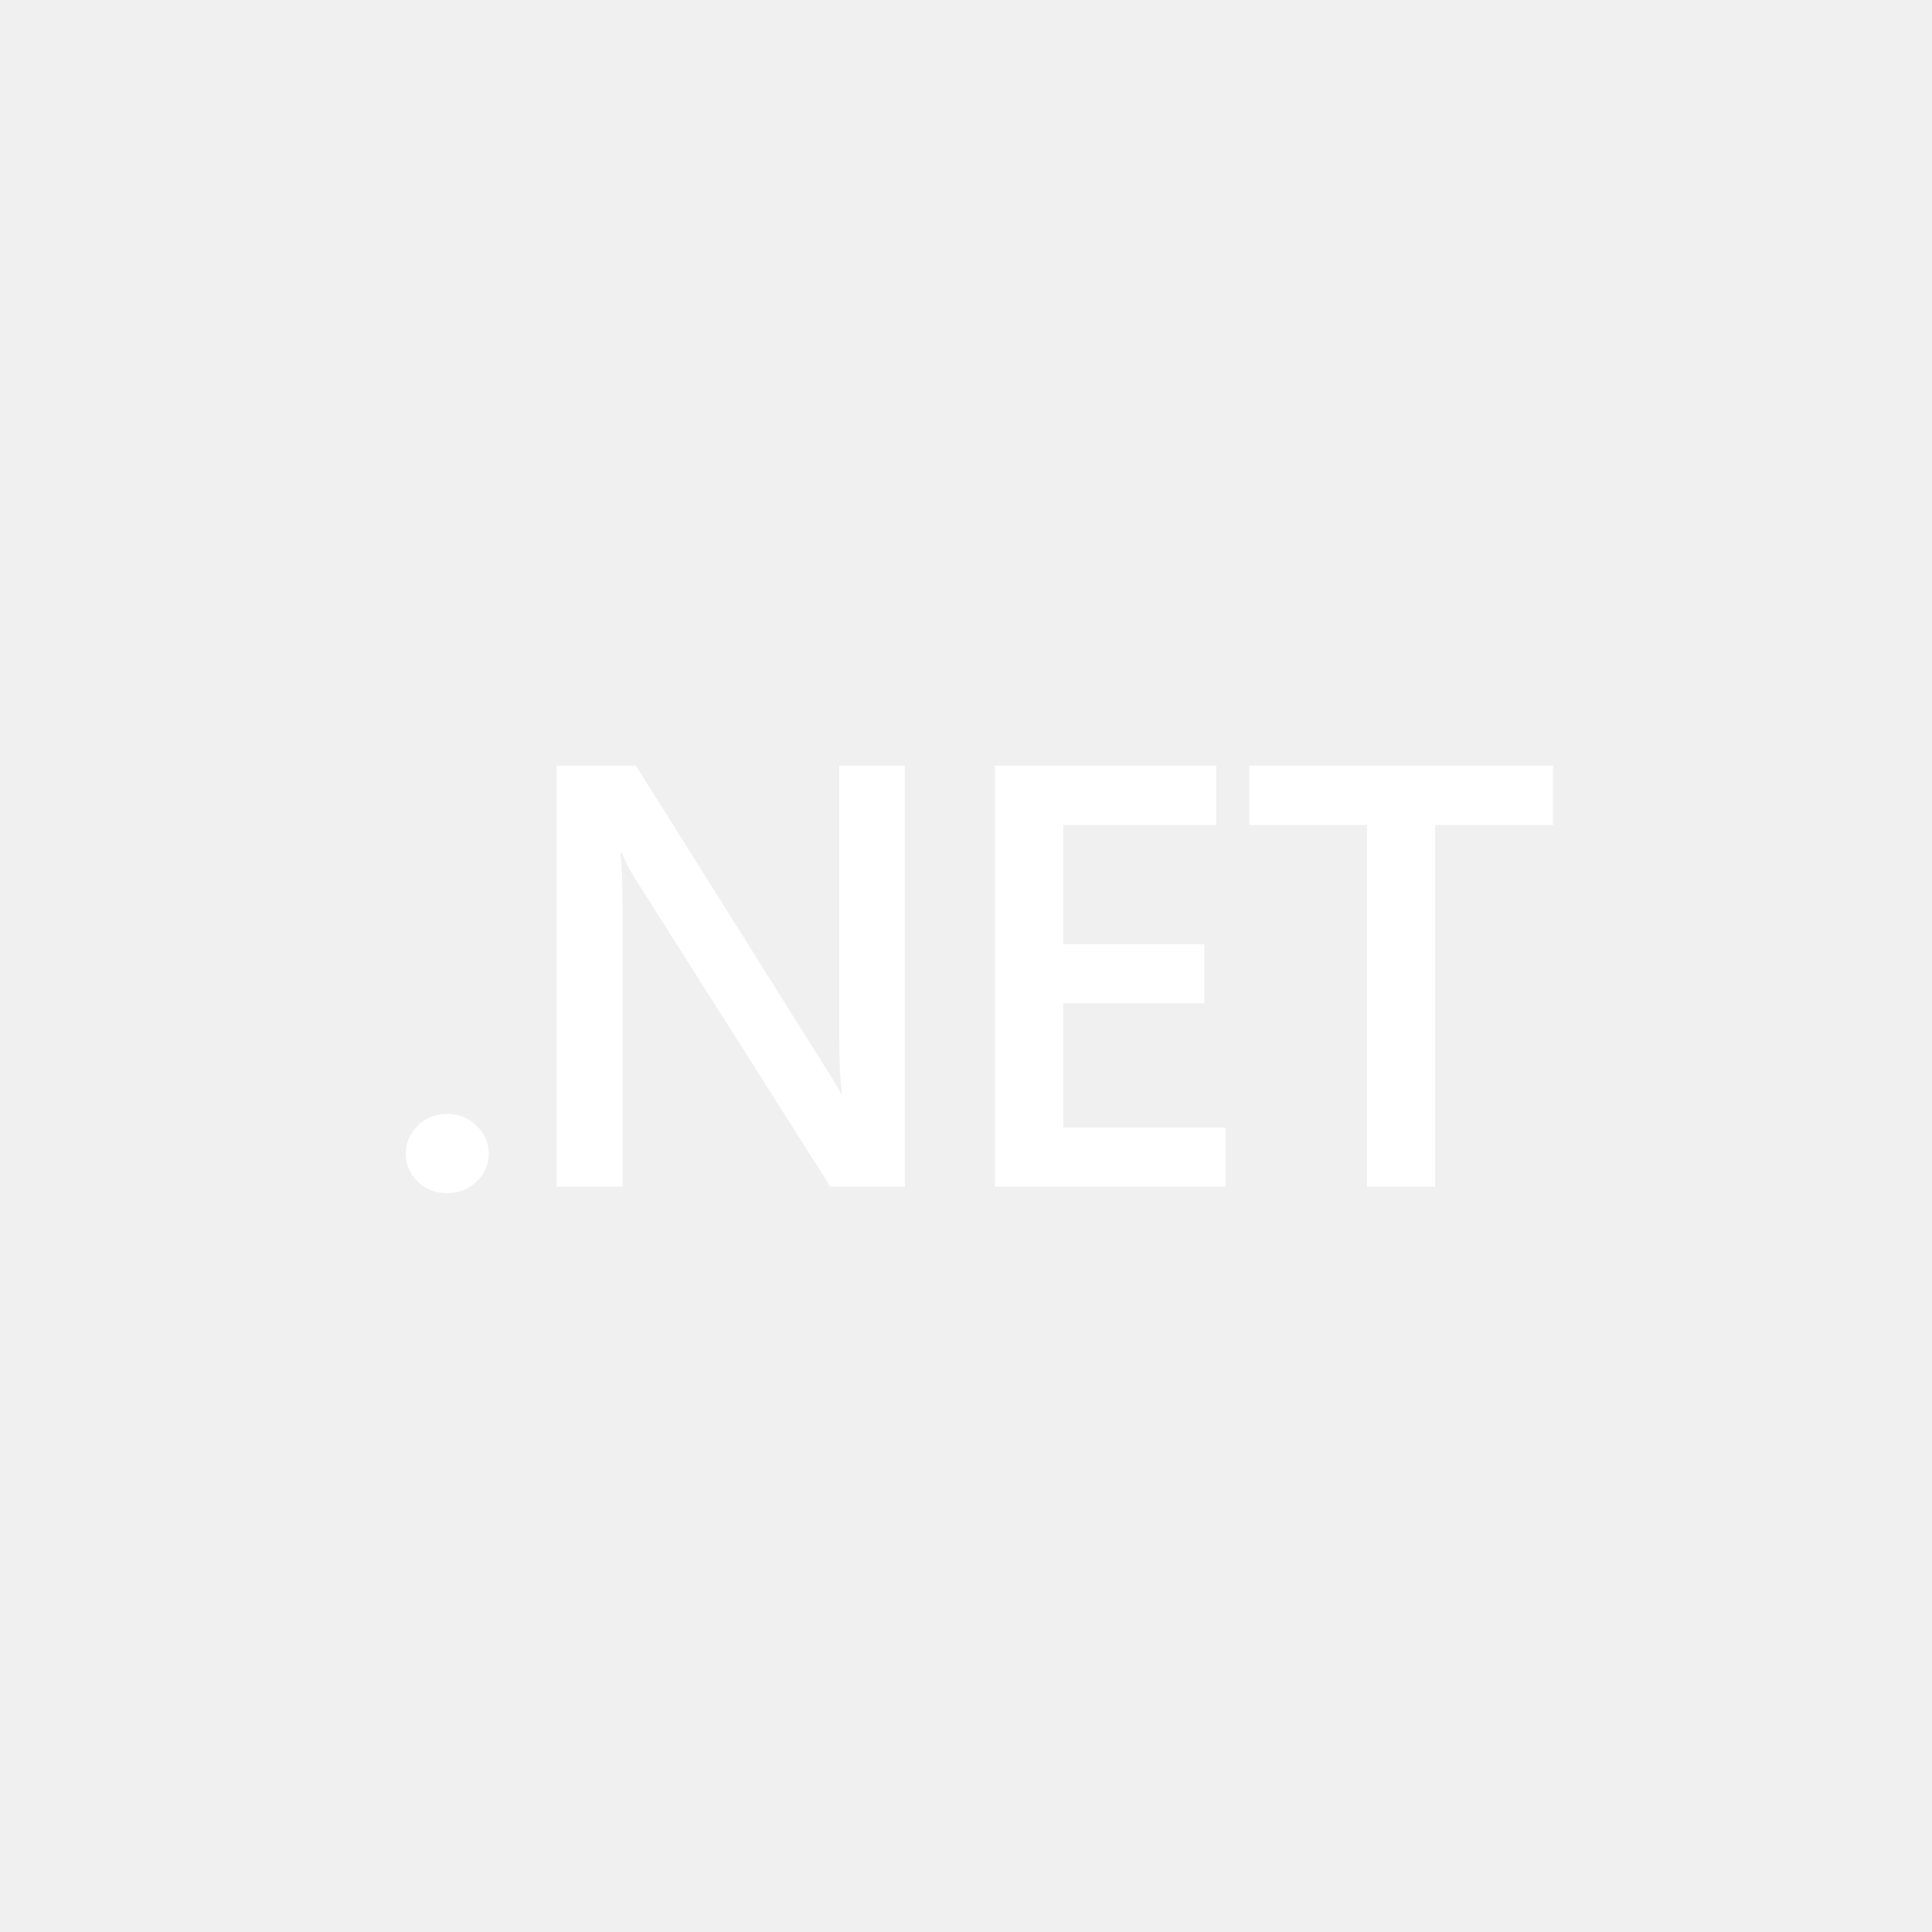
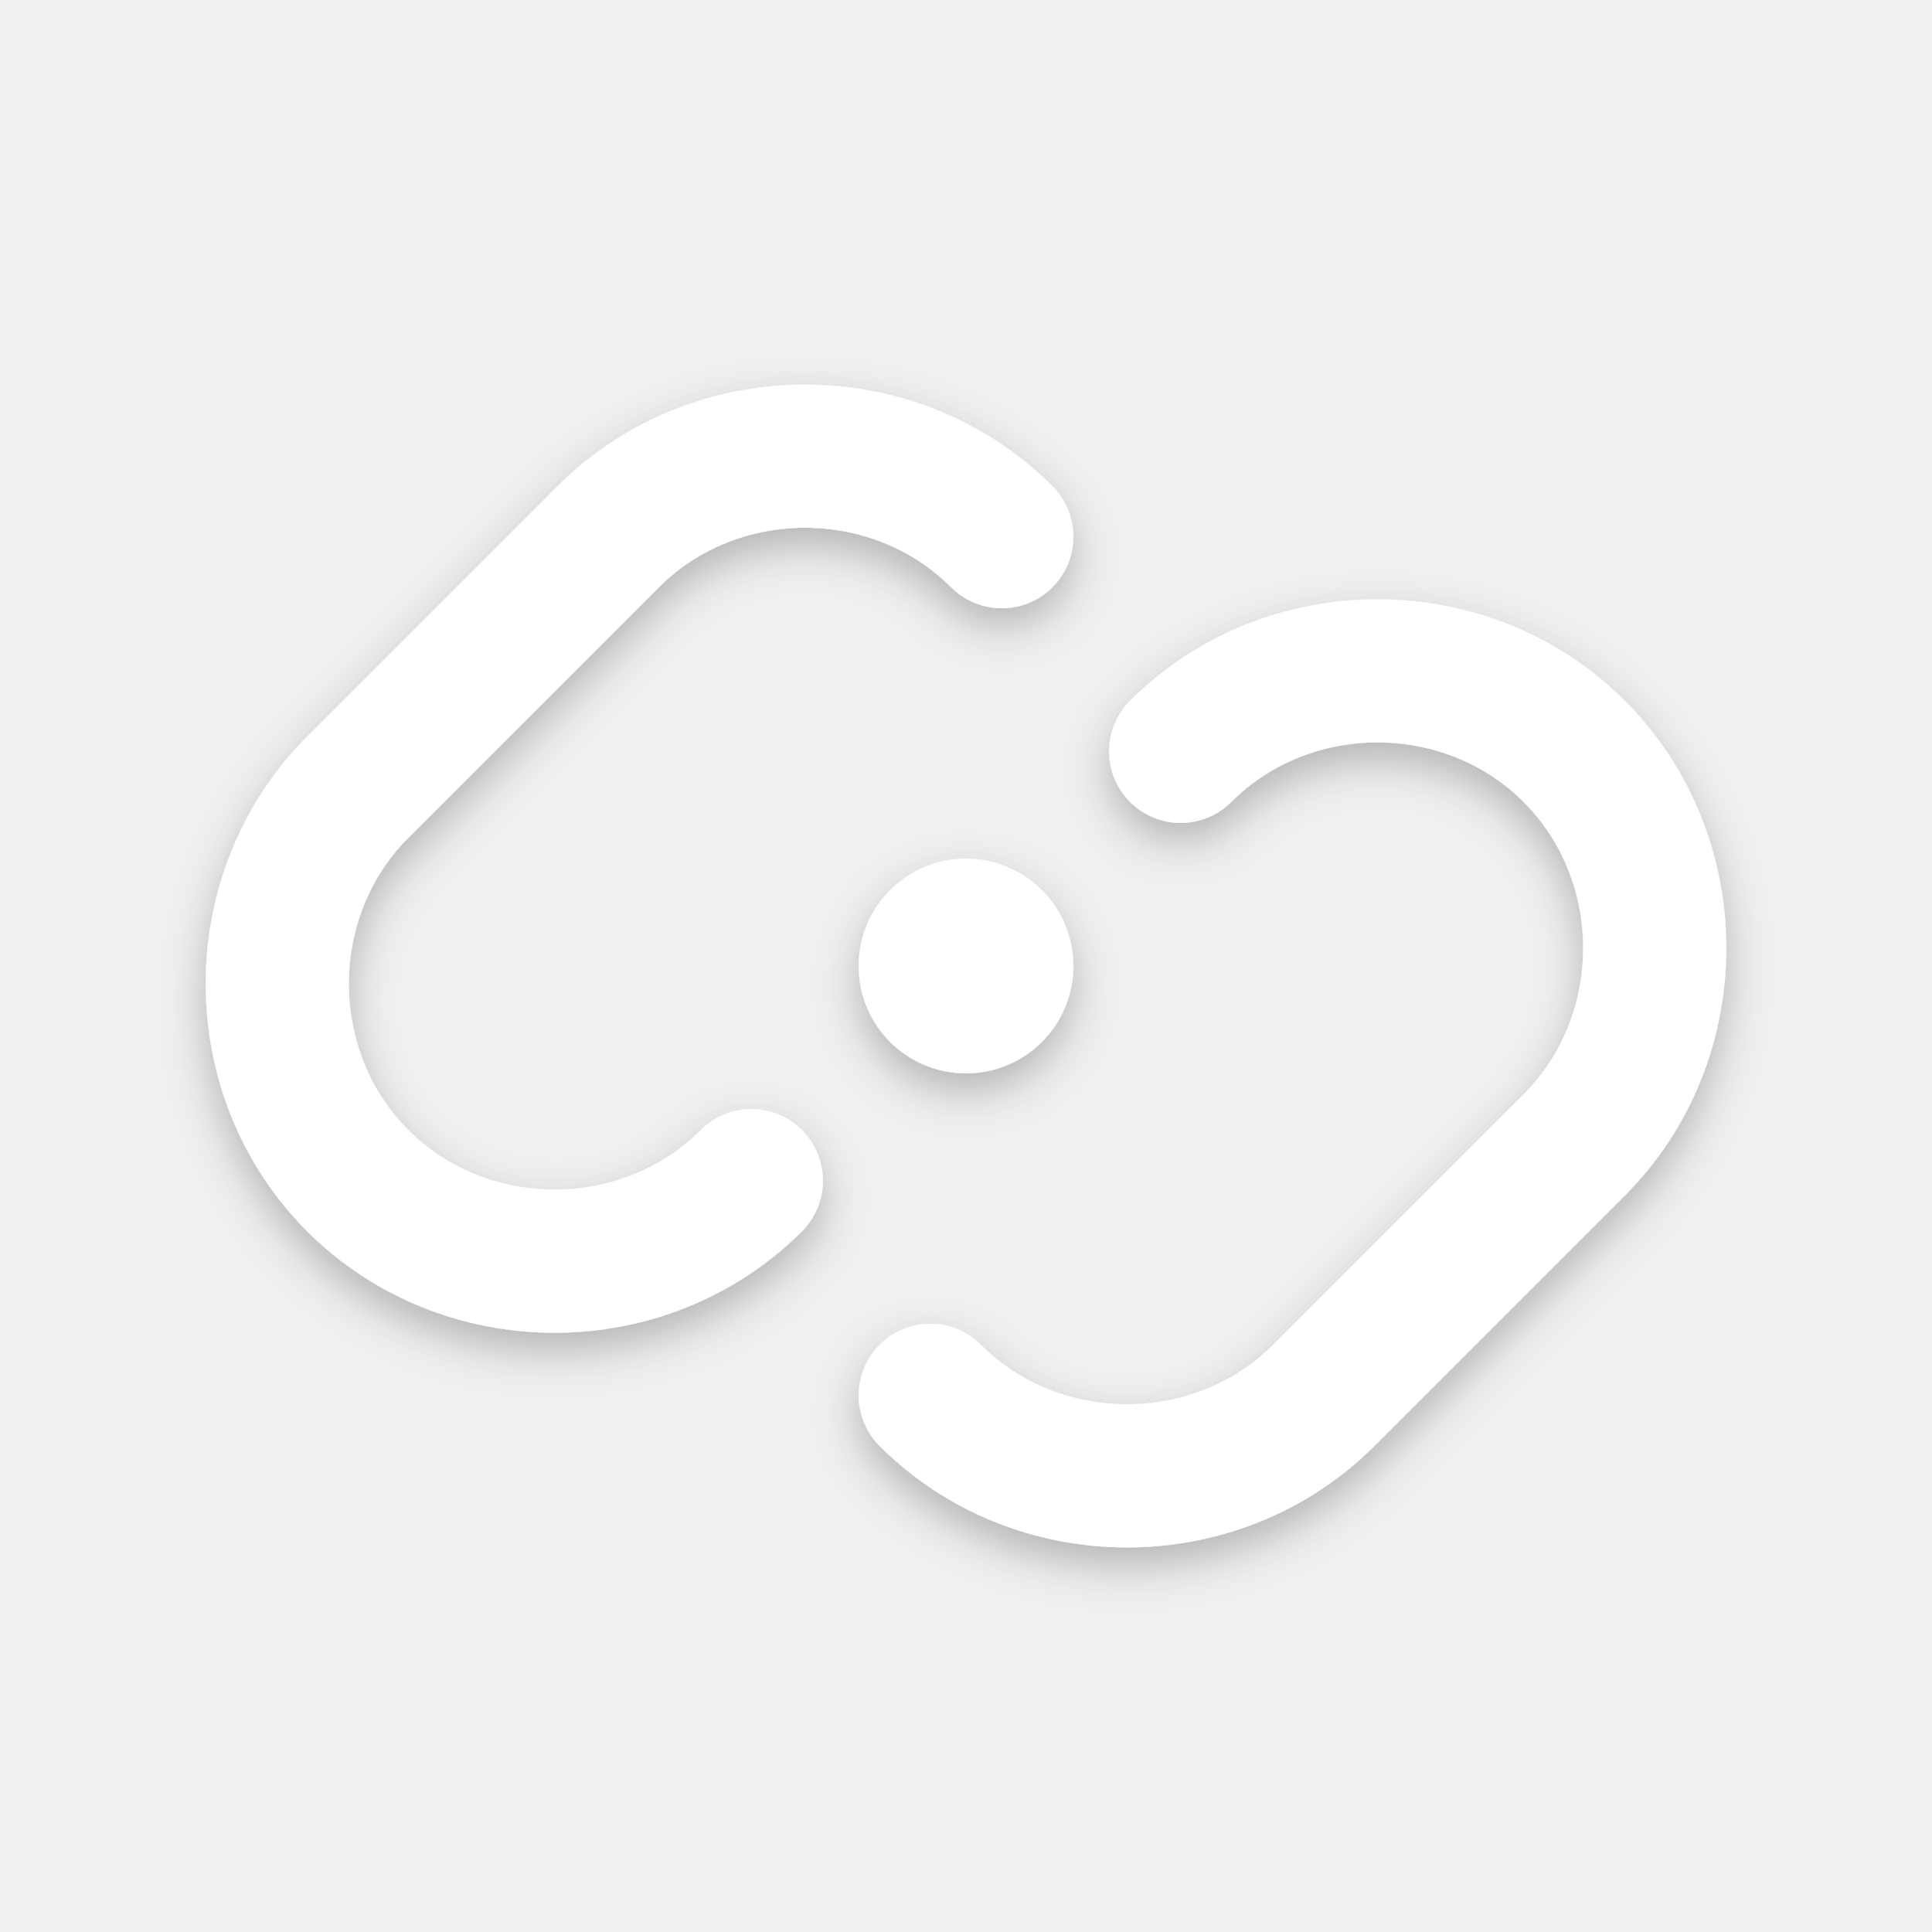
- <svg xmlns="http://www.w3.org/2000/svg" width="456" height="456" viewBox="0 0 456 456" version="1.1" xml:space="preserve" style="fill-rule:evenodd;clip-rule:evenodd;stroke-linejoin:round;stroke-miterlimit:2;">
-   <path d="m 105.5,281.609 c -2.703,0 -5.001,-0.9 -6.893,-2.702 -1.892,-1.848 -2.838,-4.042 -2.838,-6.582 0,-2.587 0.946,-4.804 2.838,-6.652 1.892,-1.848 4.19,-2.772 6.893,-2.772 2.748,0 5.068,0.924 6.96,2.772 1.937,1.848 2.906,4.064 2.906,6.652 0,2.54 -0.968,4.734 -2.906,6.582 -1.892,1.802 -4.212,2.702 -6.96,2.702 z" style="fill:#ffffff;fill-rule:nonzero;stroke-width:0.838" />
-   <path d="M 213.561,280.084 H 195.99 L 149.7,207.054 c -1.171,-1.848 -2.14,-3.765 -2.906,-5.751 h -0.406 c 0.361,2.125 0.541,6.675 0.541,13.65 v 65.132 h -15.543 v -99.36 h 18.719 l 44.737,71.298 c 1.892,2.957 3.109,4.989 3.649,6.098 h 0.27 c -0.45,-2.632 -0.676,-7.09 -0.676,-13.373 v -64.023 h 15.476 z" style="fill:#ffffff;fill-rule:nonzero;stroke-width:0.838" />
-   <path d="m 289.251,280.084 h -54.401 v -99.36 h 52.238 v 13.997 h -36.154 v 28.131 h 33.316 v 13.927 h -33.316 v 29.378 h 38.316 z" style="fill:#ffffff;fill-rule:nonzero;stroke-width:0.838" />
-   <path d="M 366.565,194.721 H 338.722 v 85.363 h -16.084 v -85.363 h -27.775 v -13.997 h 71.701 z" style="fill:#ffffff;fill-rule:nonzero;stroke-width:0.838" />
+ <svg xmlns="http://www.w3.org/2000/svg" width="108" height="108" viewBox="0 0 108 108" fill="none" role="img" aria-label="GamerLinkApp Icon FG">
+   <defs>
+     <filter id="softShadow" x="-20%" y="-20%" width="140%" height="140%">
+       <feDropShadow dx="0" dy="1" stdDeviation="1.2" flood-color="#000" flood-opacity="0.25" />
+     </filter>
+   </defs>
+   <g stroke="#FFFFFF" stroke-width="8" stroke-linecap="round" stroke-linejoin="round" filter="url(#softShadow)">
+     <path d="M42 66c-6 6-16 6-22 0s-6-16 0-22l14-14c6-6 16-6 22 0" />
+     <path d="M66 42c6-6 16-6 22 0s6 16 0 22l-14 14c-6 6-16 6-22 0" />
+     <circle cx="54" cy="54" r="6" fill="#FFFFFF" stroke="none" />
+   </g>
</svg>
